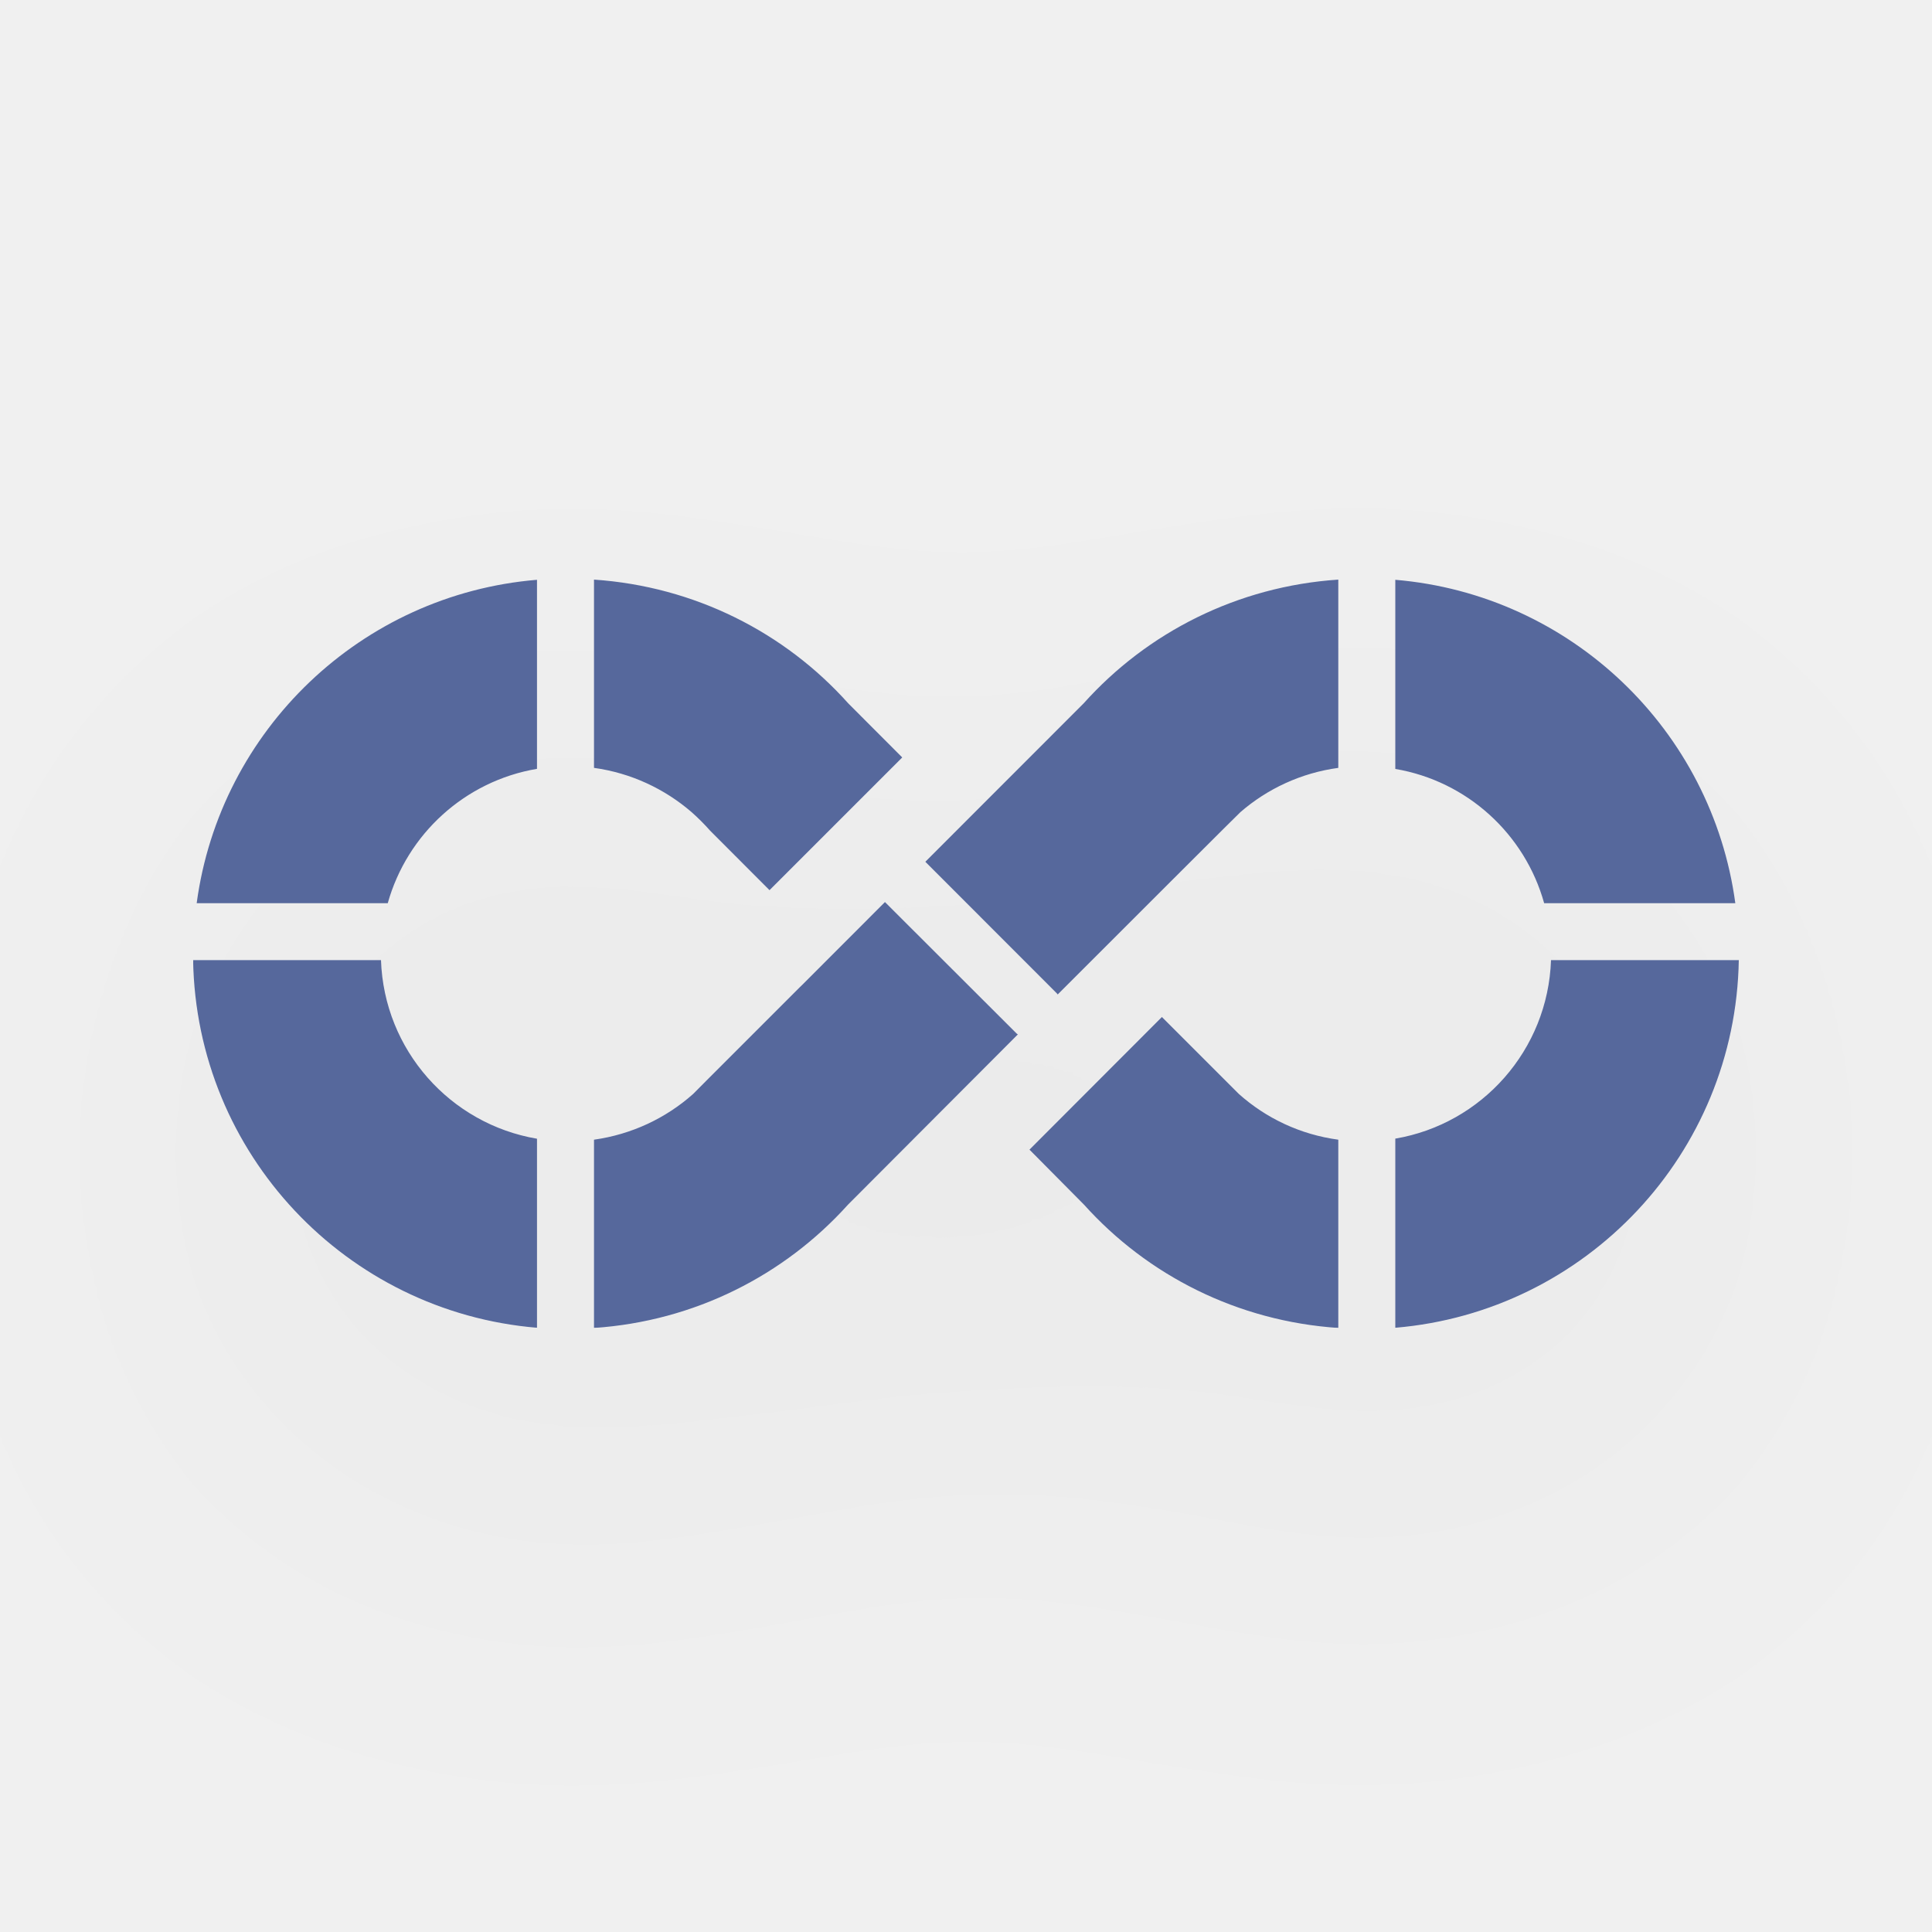
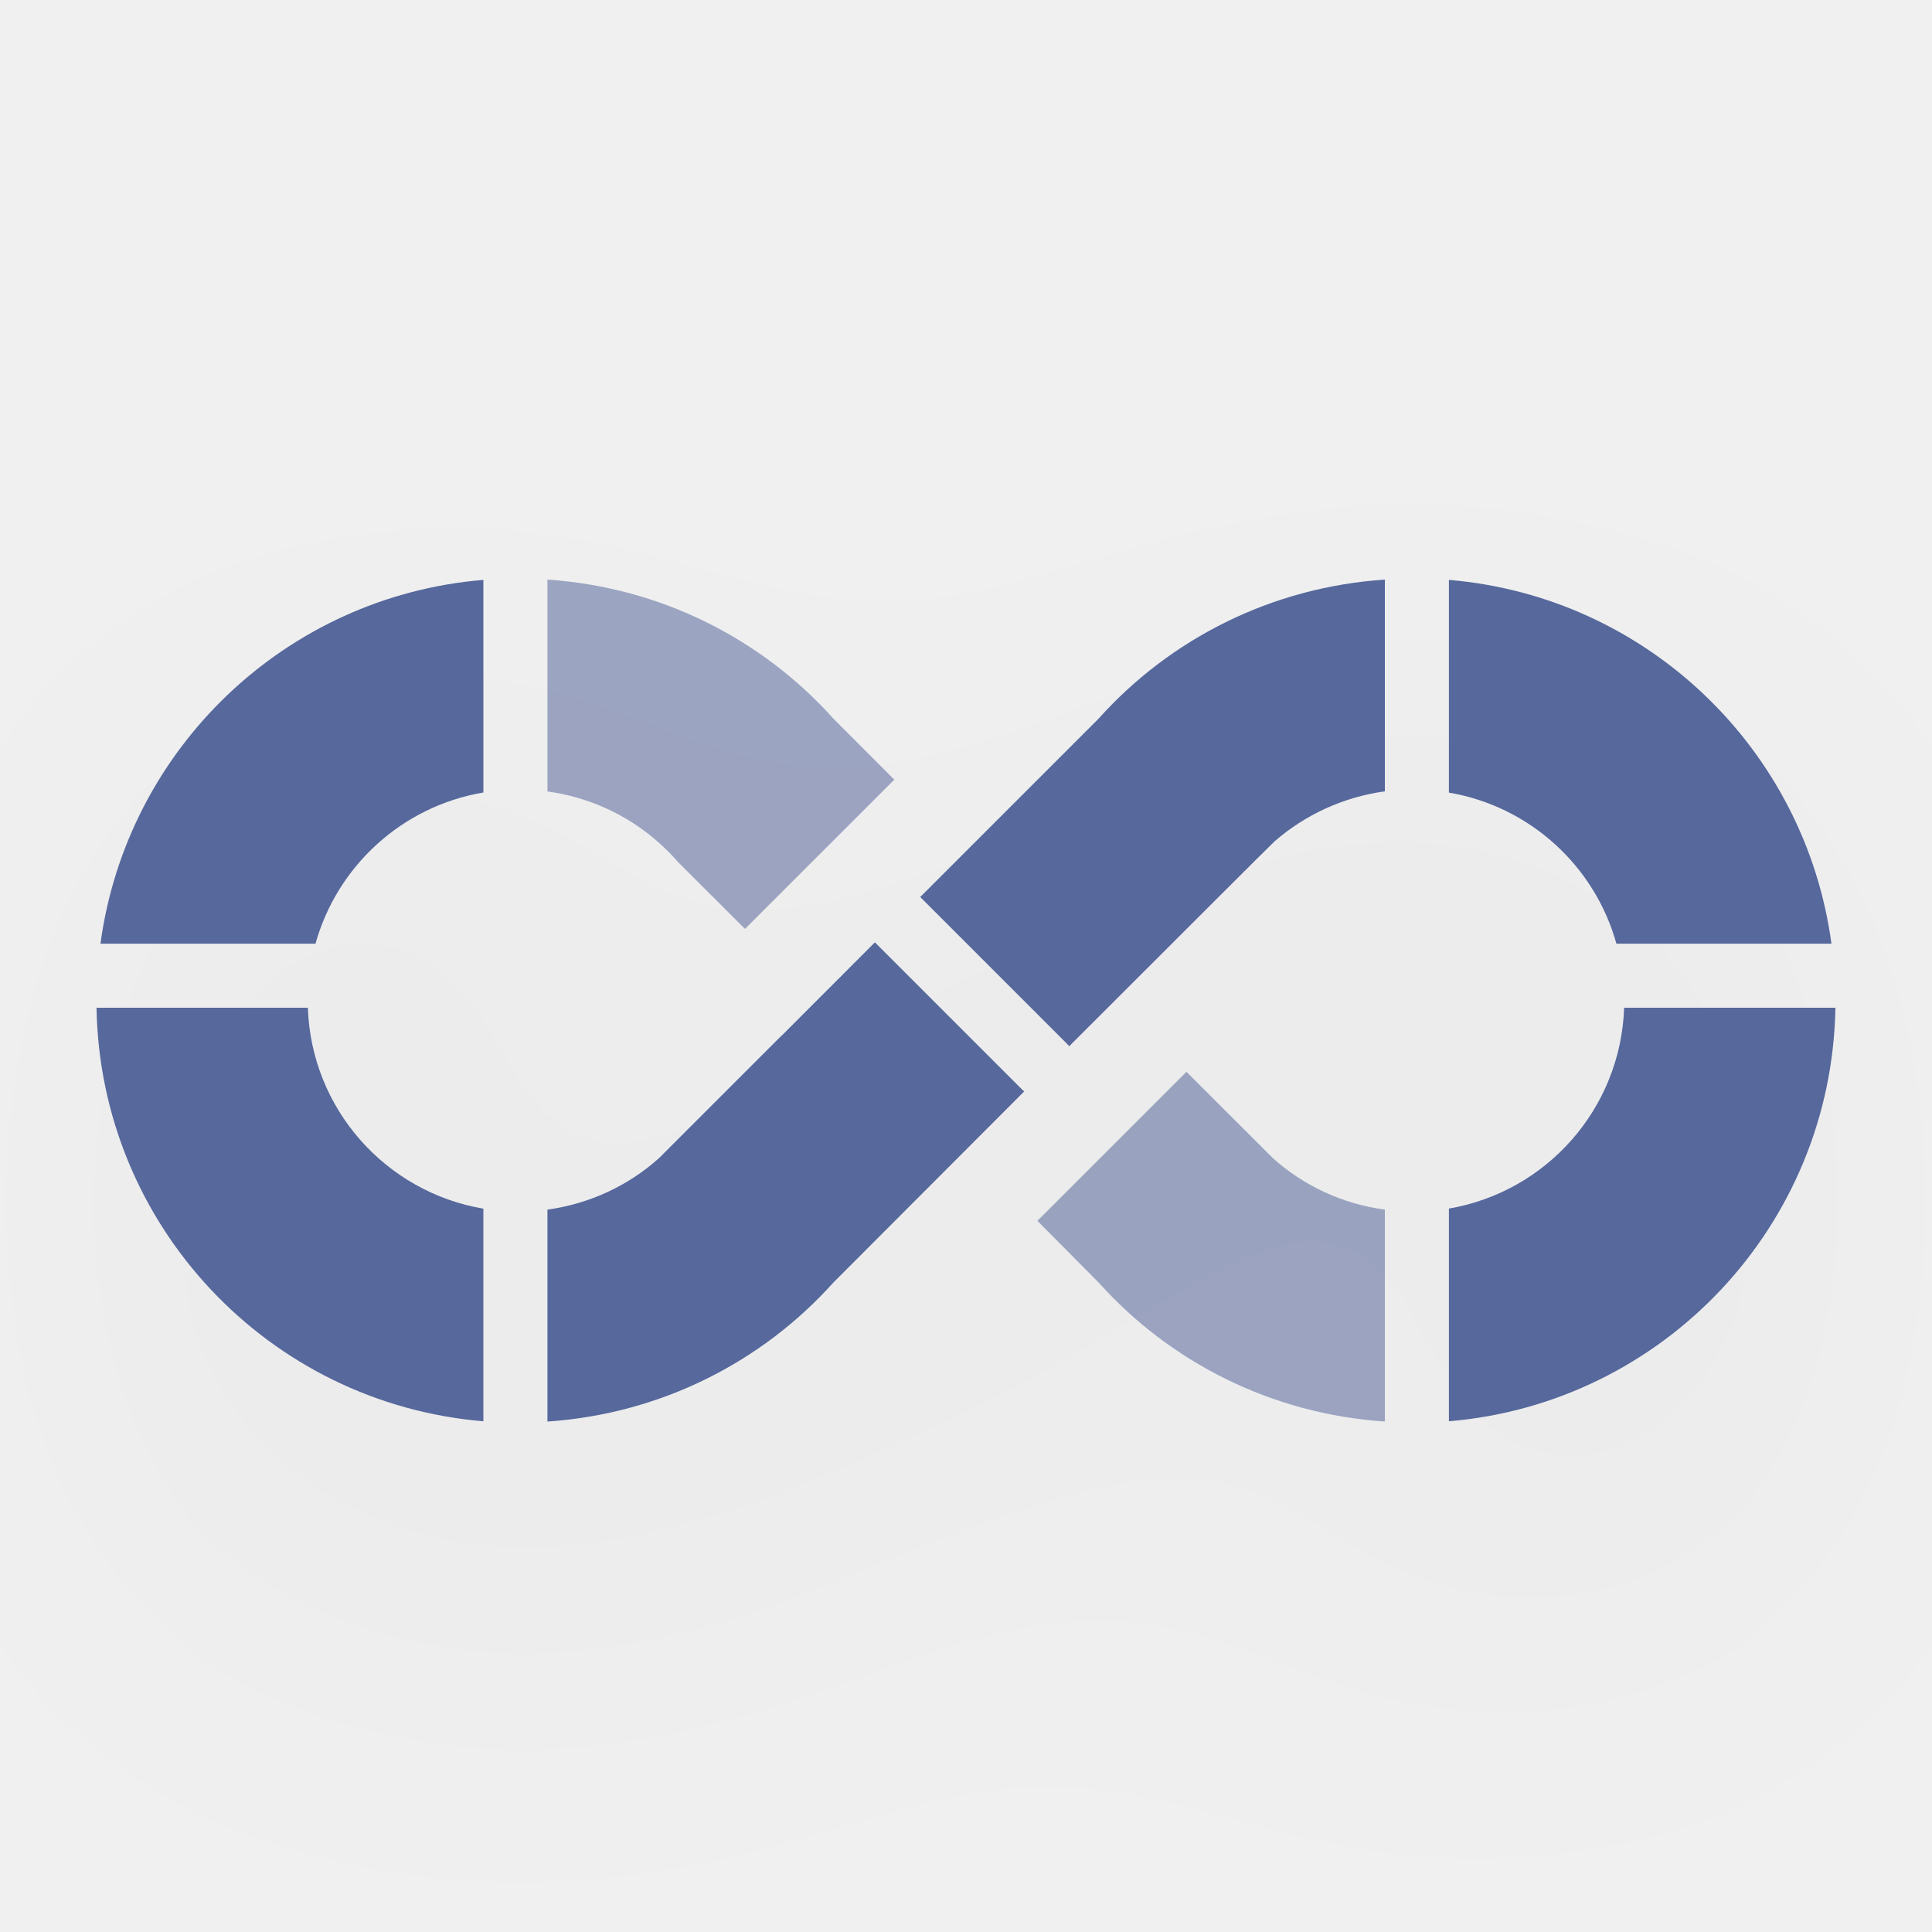
- <svg xmlns="http://www.w3.org/2000/svg" xmlns:xlink="http://www.w3.org/1999/xlink" width="20px" height="20px" viewBox="0 0 20 20" version="1.1">
+ <svg xmlns="http://www.w3.org/2000/svg" width="20px" height="20px" viewBox="0 0 20 20" version="1.1">
  <defs>
-     <filter x="-84.4%" y="-174.3%" width="268.8%" height="448.5%" filterUnits="objectBoundingBox" id="filter-1">
+     <filter x="-67.5%" y="-67.5%" width="235.0%" height="235.0%" filterUnits="objectBoundingBox" id="filter-1">
      <feOffset dx="0" dy="2" in="SourceAlpha" result="shadowOffsetOuter1" />
      <feGaussianBlur stdDeviation="2.5" in="shadowOffsetOuter1" result="shadowBlurOuter1" />
      <feColorMatrix values="0 0 0 0 0   0 0 0 0 0   0 0 0 0 0  0 0 0 0.04 0" type="matrix" in="shadowBlurOuter1" result="shadowMatrixOuter1" />
      <feMerge>
        <feMergeNode in="shadowMatrixOuter1" />
        <feMergeNode in="SourceGraphic" />
      </feMerge>
    </filter>
-     <polygon id="path-2" points="0 0 16 0 16 7.747 0 7.747" />
  </defs>
  <g id="continuous-integration-second-menu" stroke="none" stroke-width="1" fill="none" fill-rule="evenodd">
-     <g id="持续集成" filter="url(#filter-1)" transform="translate(2, 6)">
+     <g filter="url(#filter-1)">
      <g>
-         <mask id="mask-3" fill="white">
-           <use xlink:href="#path-2" />
-         </mask>
-         <g id="Clip-2" />
-         <path d="M8.525,4.7 L7.161,3.338 L6.305,4.195 L6.281,4.218 L5.334,5.165 L5.176,5.324 C4.894,5.575 4.54,5.743 4.149,5.798 L4.149,7.747 C5.191,7.677 6.121,7.201 6.779,6.47 C6.779,6.47 7.62,5.626 8.537,4.708 C8.534,4.705 8.528,4.704 8.525,4.7 L8.525,4.7 Z M14.056,3.939 C14.024,4.871 13.339,5.635 12.444,5.787 L12.444,7.745 C14.416,7.579 15.966,5.945 16,3.939 L14.056,3.939 Z M3.559,5.788 C2.662,5.636 1.976,4.872 1.944,3.939 L-0.001,3.939 C0.033,5.947 1.586,7.581 3.559,7.745 L3.559,5.788 Z M11.854,5.798 C11.461,5.745 11.106,5.576 10.824,5.324 L10.665,5.165 L10.028,4.528 L8.657,5.901 L9.221,6.47 C9.879,7.202 10.81,7.677 11.854,7.747 L11.854,5.798 Z M4.149,1.949 C4.532,2.002 4.88,2.166 5.159,2.407 C5.227,2.467 5.291,2.531 5.351,2.599 L5.966,3.215 L7.34,1.841 L6.781,1.281 C6.125,0.548 5.193,0.071 4.149,0 L4.149,1.949 Z M2.014,3.35 C2.215,2.633 2.814,2.085 3.559,1.959 L3.559,0.002 C1.739,0.153 0.277,1.557 0.036,3.35 L2.014,3.35 Z M12.444,1.96 C13.188,2.086 13.786,2.634 13.985,3.35 L15.964,3.35 C15.722,1.558 14.262,0.155 12.444,0.002 L12.444,1.96 Z M7.579,2.921 L9.218,1.281 C9.876,0.547 10.809,0.07 11.854,0 L11.854,1.949 C11.47,2.001 11.12,2.165 10.841,2.407 C10.809,2.436 9.899,3.345 8.949,4.295 C8.946,4.292 8.945,4.287 8.941,4.284 L7.579,2.921 Z" id="Fill-1" fill="#57689C" mask="url(#mask-3)" />
+         <rect id="矩形" x="0" y="0" width="20" height="20" />
+         <path d="M10.59,11.288 L9.057,9.755 L8.094,10.719 L8.066,10.745 L7.001,11.81 L6.822,11.989 C6.506,12.272 6.108,12.461 5.667,12.522 L5.667,14.716 C6.84,14.636 7.887,14.101 8.626,13.278 C8.626,13.278 9.573,12.329 10.604,11.297 C10.6,11.293 10.594,11.291 10.59,11.288 L10.59,11.288 Z M16.813,10.432 C16.777,11.479 16.007,12.339 14.999,12.511 L14.999,14.713 C17.218,14.527 18.962,12.688 19,10.432 L16.813,10.432 Z M5.004,12.512 C3.995,12.341 3.222,11.481 3.187,10.432 L0.999,10.432 C1.038,12.69 2.784,14.529 5.004,14.713 L5.004,12.512 Z M3.266,9.769 C3.491,8.963 4.166,8.345 5.004,8.204 L5.004,6.003 C2.956,6.172 1.312,7.752 1.04,9.769 L3.266,9.769 Z M14.999,8.205 C15.836,8.347 16.509,8.964 16.733,9.769 L18.959,9.769 C18.688,7.753 17.045,6.174 14.999,6.003 L14.999,8.205 Z M9.526,9.286 L11.371,7.441 C12.11,6.616 13.16,6.078 14.336,6 L14.336,8.192 C13.904,8.251 13.51,8.436 13.196,8.708 C13.16,8.74 12.137,9.763 11.067,10.832 C11.064,10.828 11.063,10.823 11.059,10.819 L9.526,9.286 Z" fill="#57689C" />
+         <path d="M14.336,12.522 C13.894,12.463 13.494,12.273 13.177,11.989 L12.998,11.81 L12.282,11.095 L10.739,12.638 L11.374,13.278 C12.114,14.102 13.162,14.637 14.336,14.716 L14.336,12.522 Z" id="路径" fill="#57689C" opacity="0.55" />
+         <path d="M5.667,8.193 C6.098,8.252 6.491,8.436 6.803,8.708 C6.881,8.776 6.953,8.848 7.019,8.924 L7.712,9.616 L9.258,8.071 L8.629,7.441 C7.89,6.616 6.842,6.079 5.667,6 L5.667,8.193 Z" id="路径" fill="#57689C" opacity="0.55" />
      </g>
    </g>
  </g>
</svg>
